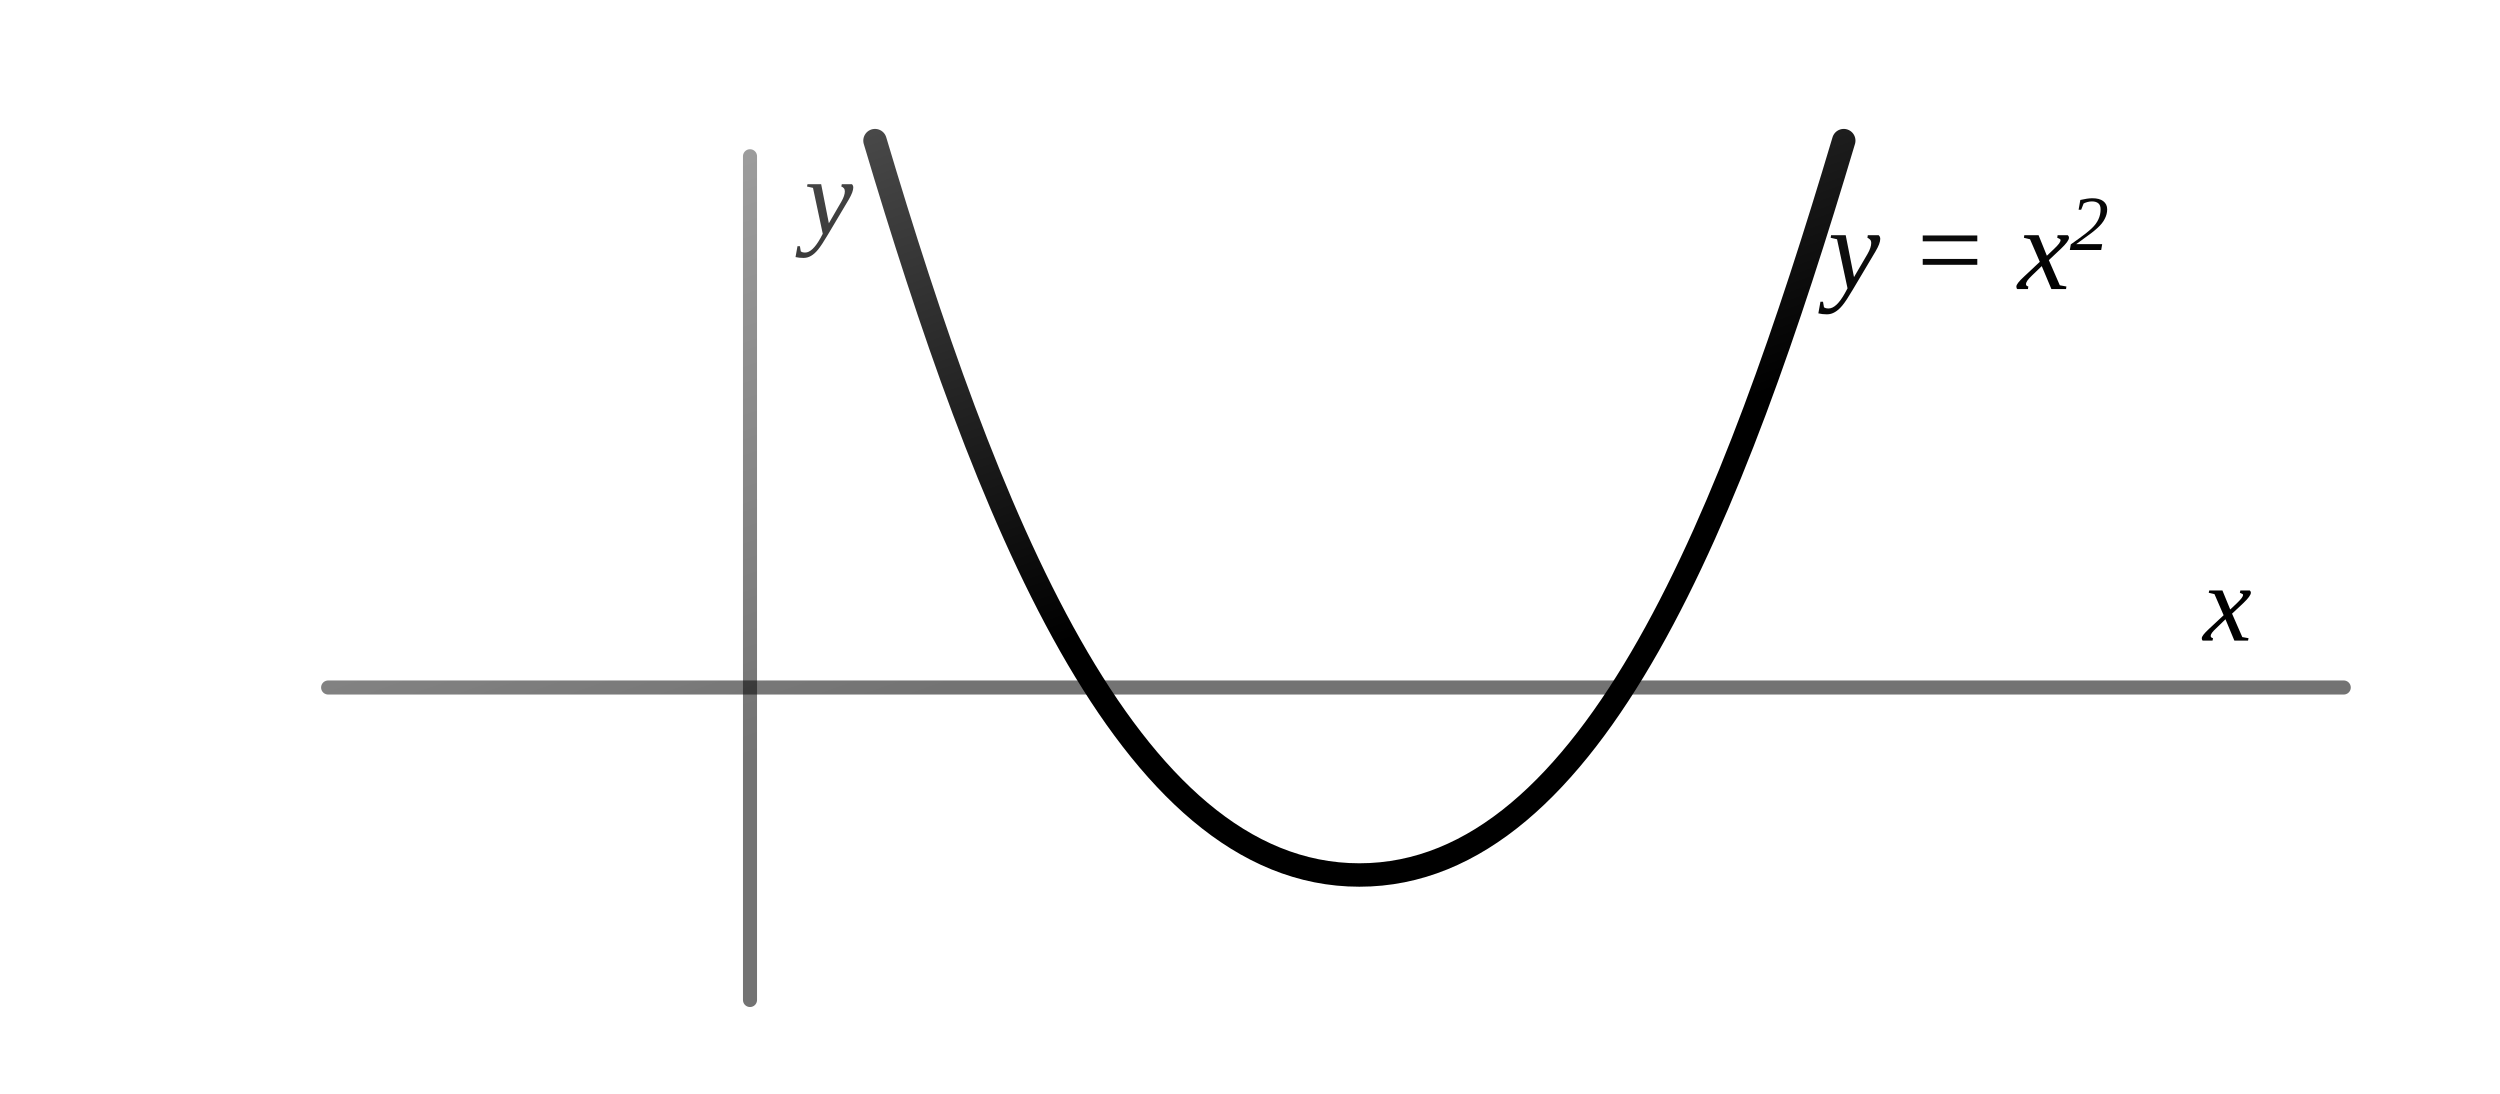
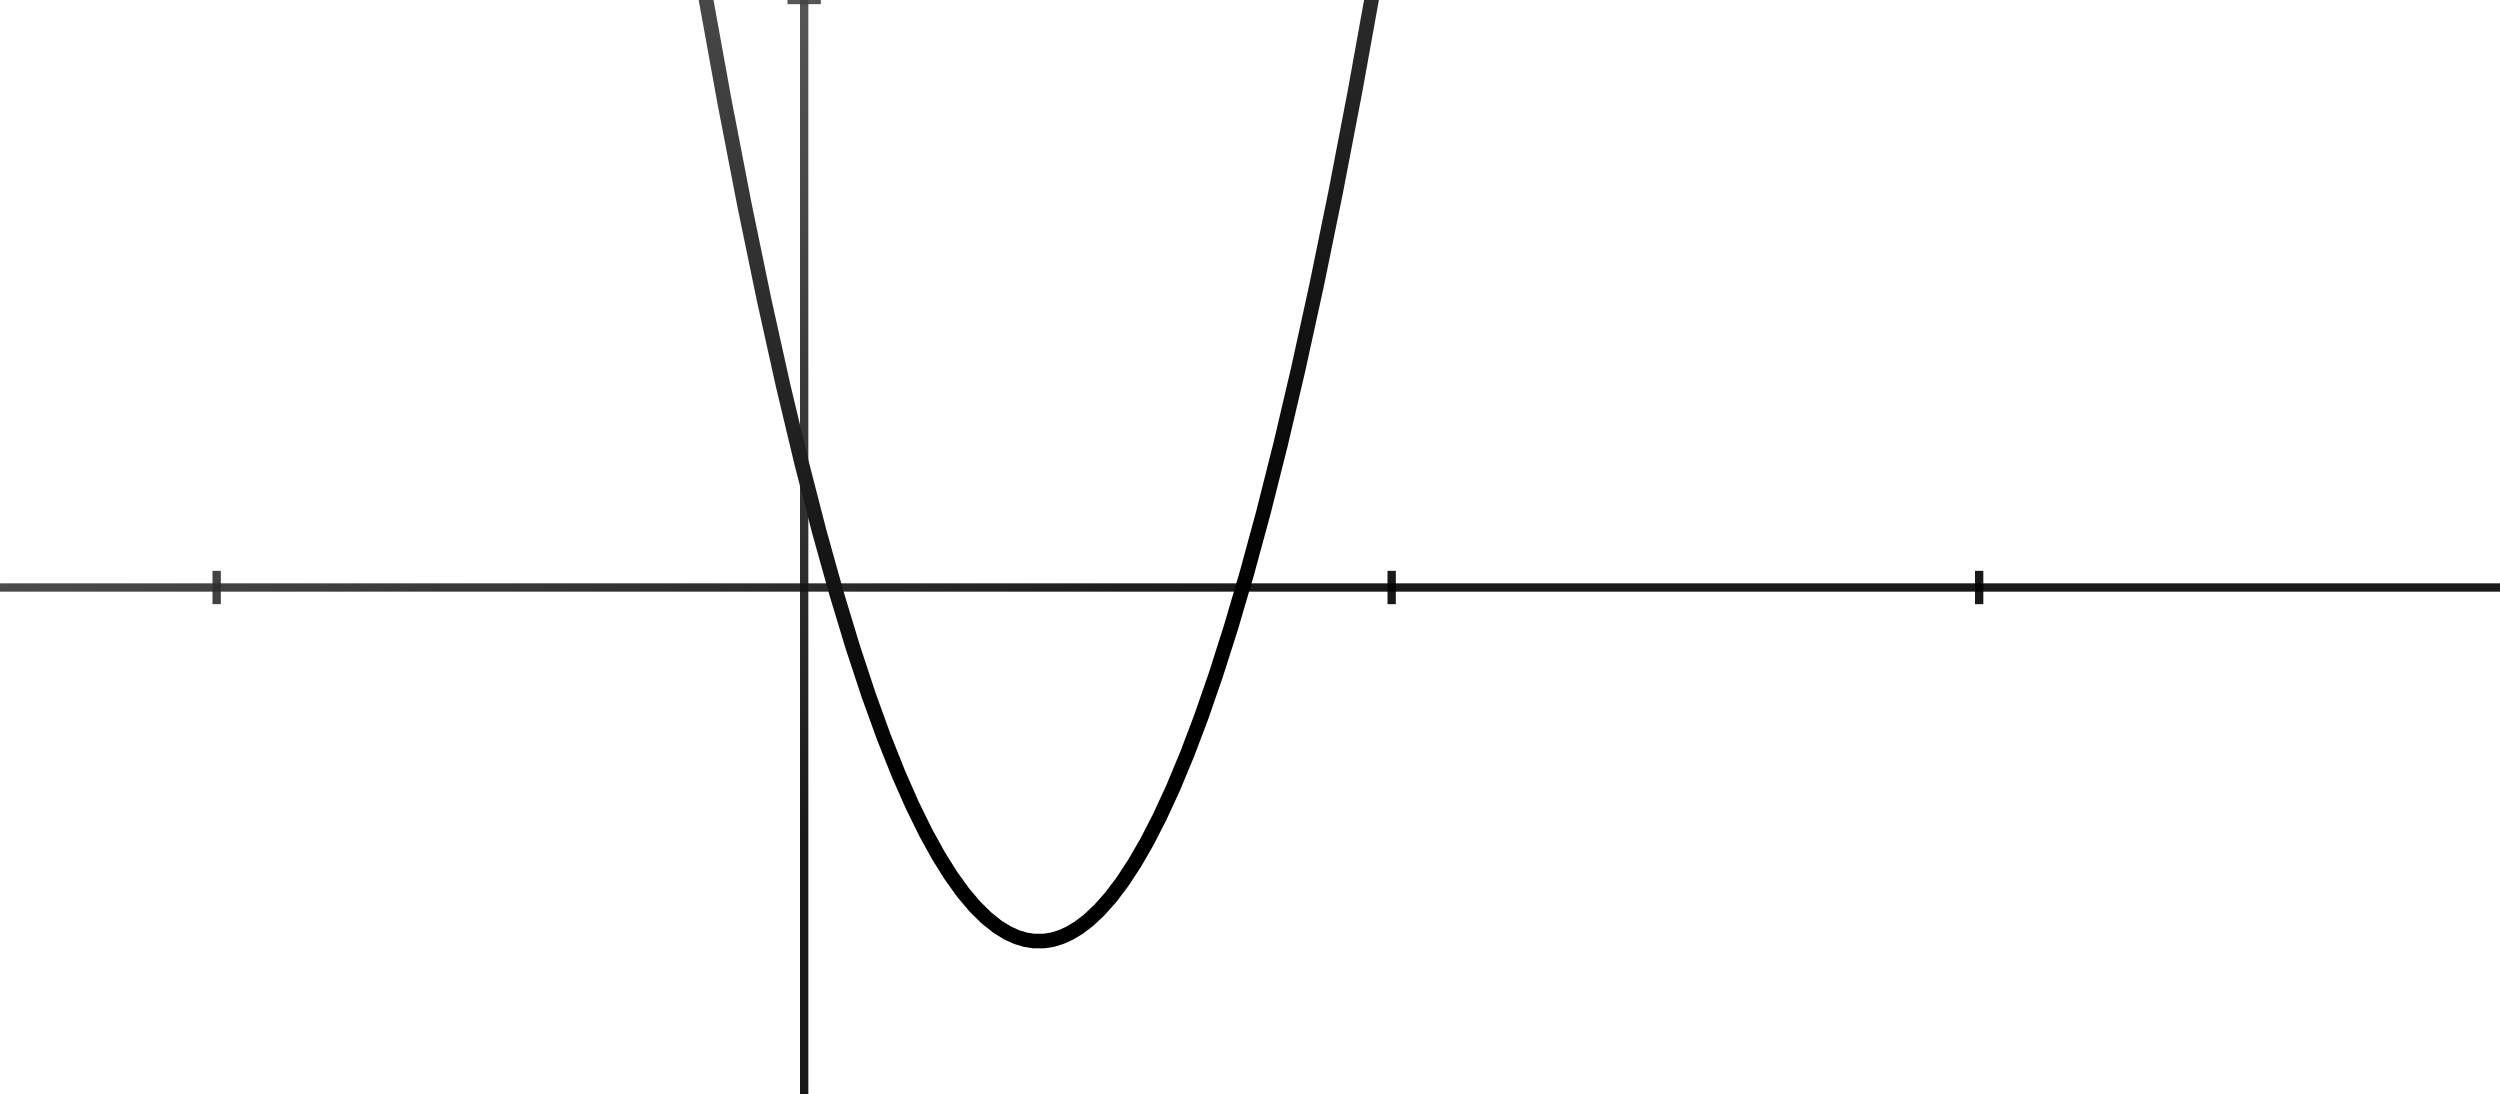
- <svg xmlns="http://www.w3.org/2000/svg" viewBox="0 0 320 140" width="320" height="140" fill="none" stroke="#000" stroke-width="2.4" stroke-linecap="round" stroke-linejoin="round">
+ <svg xmlns="http://www.w3.org/2000/svg" version="1.1" width="320" height="140" viewBox="0 138 1200 525" preserveAspectRatio="xMidYMid meet">
  <defs>
-     <radialGradient id="vg" cx="50%" cy="52%" r="85%">
-       <stop offset="0.60" stop-color="#fff" />
+     <radialGradient id="card-vignette-gradient" cx="52%" cy="50%" r="78%">
+       <stop offset="0.66" stop-color="#fff" stop-opacity="1" />
+       <stop offset="0.9" stop-color="#fff" stop-opacity="0.58" />
      <stop offset="1" stop-color="#fff" stop-opacity="0" />
    </radialGradient>
-     <linearGradient id="tl" x1="0" y1="0" x2="0.46" y2="0.56">
+     <linearGradient id="card-corner-gradient" x1="0" y1="0" x2="0.46" y2="0.56">
      <stop offset="0" stop-color="#fff" stop-opacity="0.5" />
-       <stop offset="1" stop-color="#fff" />
+       <stop offset="1" stop-color="#fff" stop-opacity="1" />
    </linearGradient>
-     <mask id="vignette" maskContentUnits="userSpaceOnUse">
-       <rect width="320" height="140" fill="url(#vg)" />
+     <mask id="card-vignette" maskUnits="userSpaceOnUse" x="0" y="0" width="1200" height="800">
+       <rect width="1200" height="800" fill="url(#card-vignette-gradient)" />
    </mask>
-     <mask id="corner" maskContentUnits="userSpaceOnUse">
-       <rect width="320" height="140" fill="url(#tl)" />
+     <mask id="card-corner" maskUnits="userSpaceOnUse" x="0" y="0" width="1200" height="800">
+       <rect width="1200" height="800" fill="url(#card-corner-gradient)" />
    </mask>
  </defs>
-   <g mask="url(#corner)">
-     <g mask="url(#vignette)">
-       <line x1="42" y1="88" x2="300" y2="88" stroke-width="1.8" opacity="0.55" />
-       <line x1="96" y1="20" x2="96" y2="128" stroke-width="1.8" opacity="0.55" />
-       <path d="M112 18 C126 65 144 112 174 112 C204 112 222 65 236 18" stroke-width="3" />
-       <g fill="#000" stroke="none" font-family="Georgia, 'Times New Roman', serif" font-style="italic">
-         <text x="282" y="82" font-size="14">x</text>
-         <text x="103" y="30" font-size="14">y</text>
-         <text x="234" y="37" font-size="15">y = x<tspan font-size="10" dy="-5">2</tspan>
-         </text>
+   <g mask="url(#card-corner)">
+     <g mask="url(#card-vignette)">
+       <g transform="scale(2,2)">
+         <g id="graphpaper-b615f5347ff84232" data-graph-part="graphpaper">
+           <g id="axis-4449275a240c434a">
+             <g id="yaxis-5b15578352ef48e4" data-graph-part="yaxis">
+               <g>
+                 <path fill="none" stroke="rgb(0,0,0)" class="dcg-svg-axis-line" paint-order="fill stroke markers" d=" M 193 0 L 193 400" stroke-opacity="0.9" stroke-miterlimit="10" stroke-width="2" stroke-dasharray="" />
+               </g>
+             </g>
+             <g id="xaxis-2523c4ed97434643" data-graph-part="xaxis">
+               <g>
+                 <path fill="none" stroke="rgb(0,0,0)" class="dcg-svg-axis-line" paint-order="fill stroke markers" d=" M 0 210 L 600 210" stroke-opacity="0.9" stroke-miterlimit="10" stroke-width="2" stroke-dasharray="" />
+               </g>
+             </g>
+             <g>
+               <g class="dcg-svg-axis-value" />
+               <g>
+                 <path fill="none" stroke="rgb(0,0,0)" class="dcg-svg-tickmark" paint-order="fill stroke markers" d=" M 52 206 L 52 214 M 334 206 L 334 214 M 475 206 L 475 214 M 189 351 L 197 351 M 189 69 L 197 69" stroke-opacity="0.9" stroke-miterlimit="2" stroke-width="2" stroke-dasharray="" />
+               </g>
+               <g class="dcg-svg-axis-value" />
+               <g class="dcg-svg-axis-value" />
+               <g class="dcg-svg-axis-value" />
+               <g class="dcg-svg-axis-value" />
+               <g class="dcg-svg-axis-value" />
+             </g>
+           </g>
+         </g>
+         <g id="expressions-f97eda8416594c72">
+           <g id="sketch-03ef408d20684d2d" data-expression-id="3">
+             <path fill="#000000" stroke="none" paint-order="stroke fill markers" d="" fill-opacity="0.4" />
+             <g>
+               <path fill="none" stroke="#000000" class="dcg-svg-curve" paint-order="fill stroke markers" d=" M 157.094 -6.5 L 157.094 -6.5 L 158.643 3.736 L 163.916 36.62 L 169.043 66.702 L 173.877 93.359 L 178.711 118.362 L 183.398 141.025 L 187.939 161.497 L 192.334 179.917 L 196.582 196.423 L 200.684 211.148 L 204.639 224.217 L 208.447 235.756 L 212.109 245.881 L 215.625 254.708 L 218.994 262.346 L 222.217 268.899 L 225.293 274.468 L 228.223 279.148 L 231.152 283.221 L 233.936 286.527 L 236.719 289.284 L 239.355 291.39 L 241.846 292.927 L 244.043 293.918 L 246.094 294.535 L 248.145 294.854 L 250.635 294.84 L 252.539 294.534 L 254.59 293.916 L 256.641 293.001 L 258.838 291.689 L 261.182 289.913 L 263.818 287.45 L 266.602 284.316 L 269.385 280.634 L 272.314 276.165 L 275.244 271.087 L 278.32 265.102 L 281.543 258.113 L 284.912 250.019 L 288.281 241.122 L 291.797 230.98 L 295.459 219.485 L 299.268 206.522 L 303.223 191.973 L 307.324 175.715 L 311.572 157.62 L 315.967 137.556 L 320.508 115.386 L 325.195 90.969 L 330.029 64.159 L 335.01 34.805 L 340.137 2.753 L 341.534 -6.5" stroke-linecap="round" stroke-linejoin="round" stroke-miterlimit="10" stroke-width="3.5" stroke-dasharray="" />
+             </g>
+           </g>
+         </g>
+         <g id="labels-e423cab340824307" />
+         <g id="labels-5aca1c18552e4163" />
      </g>
    </g>
  </g>
</svg>
